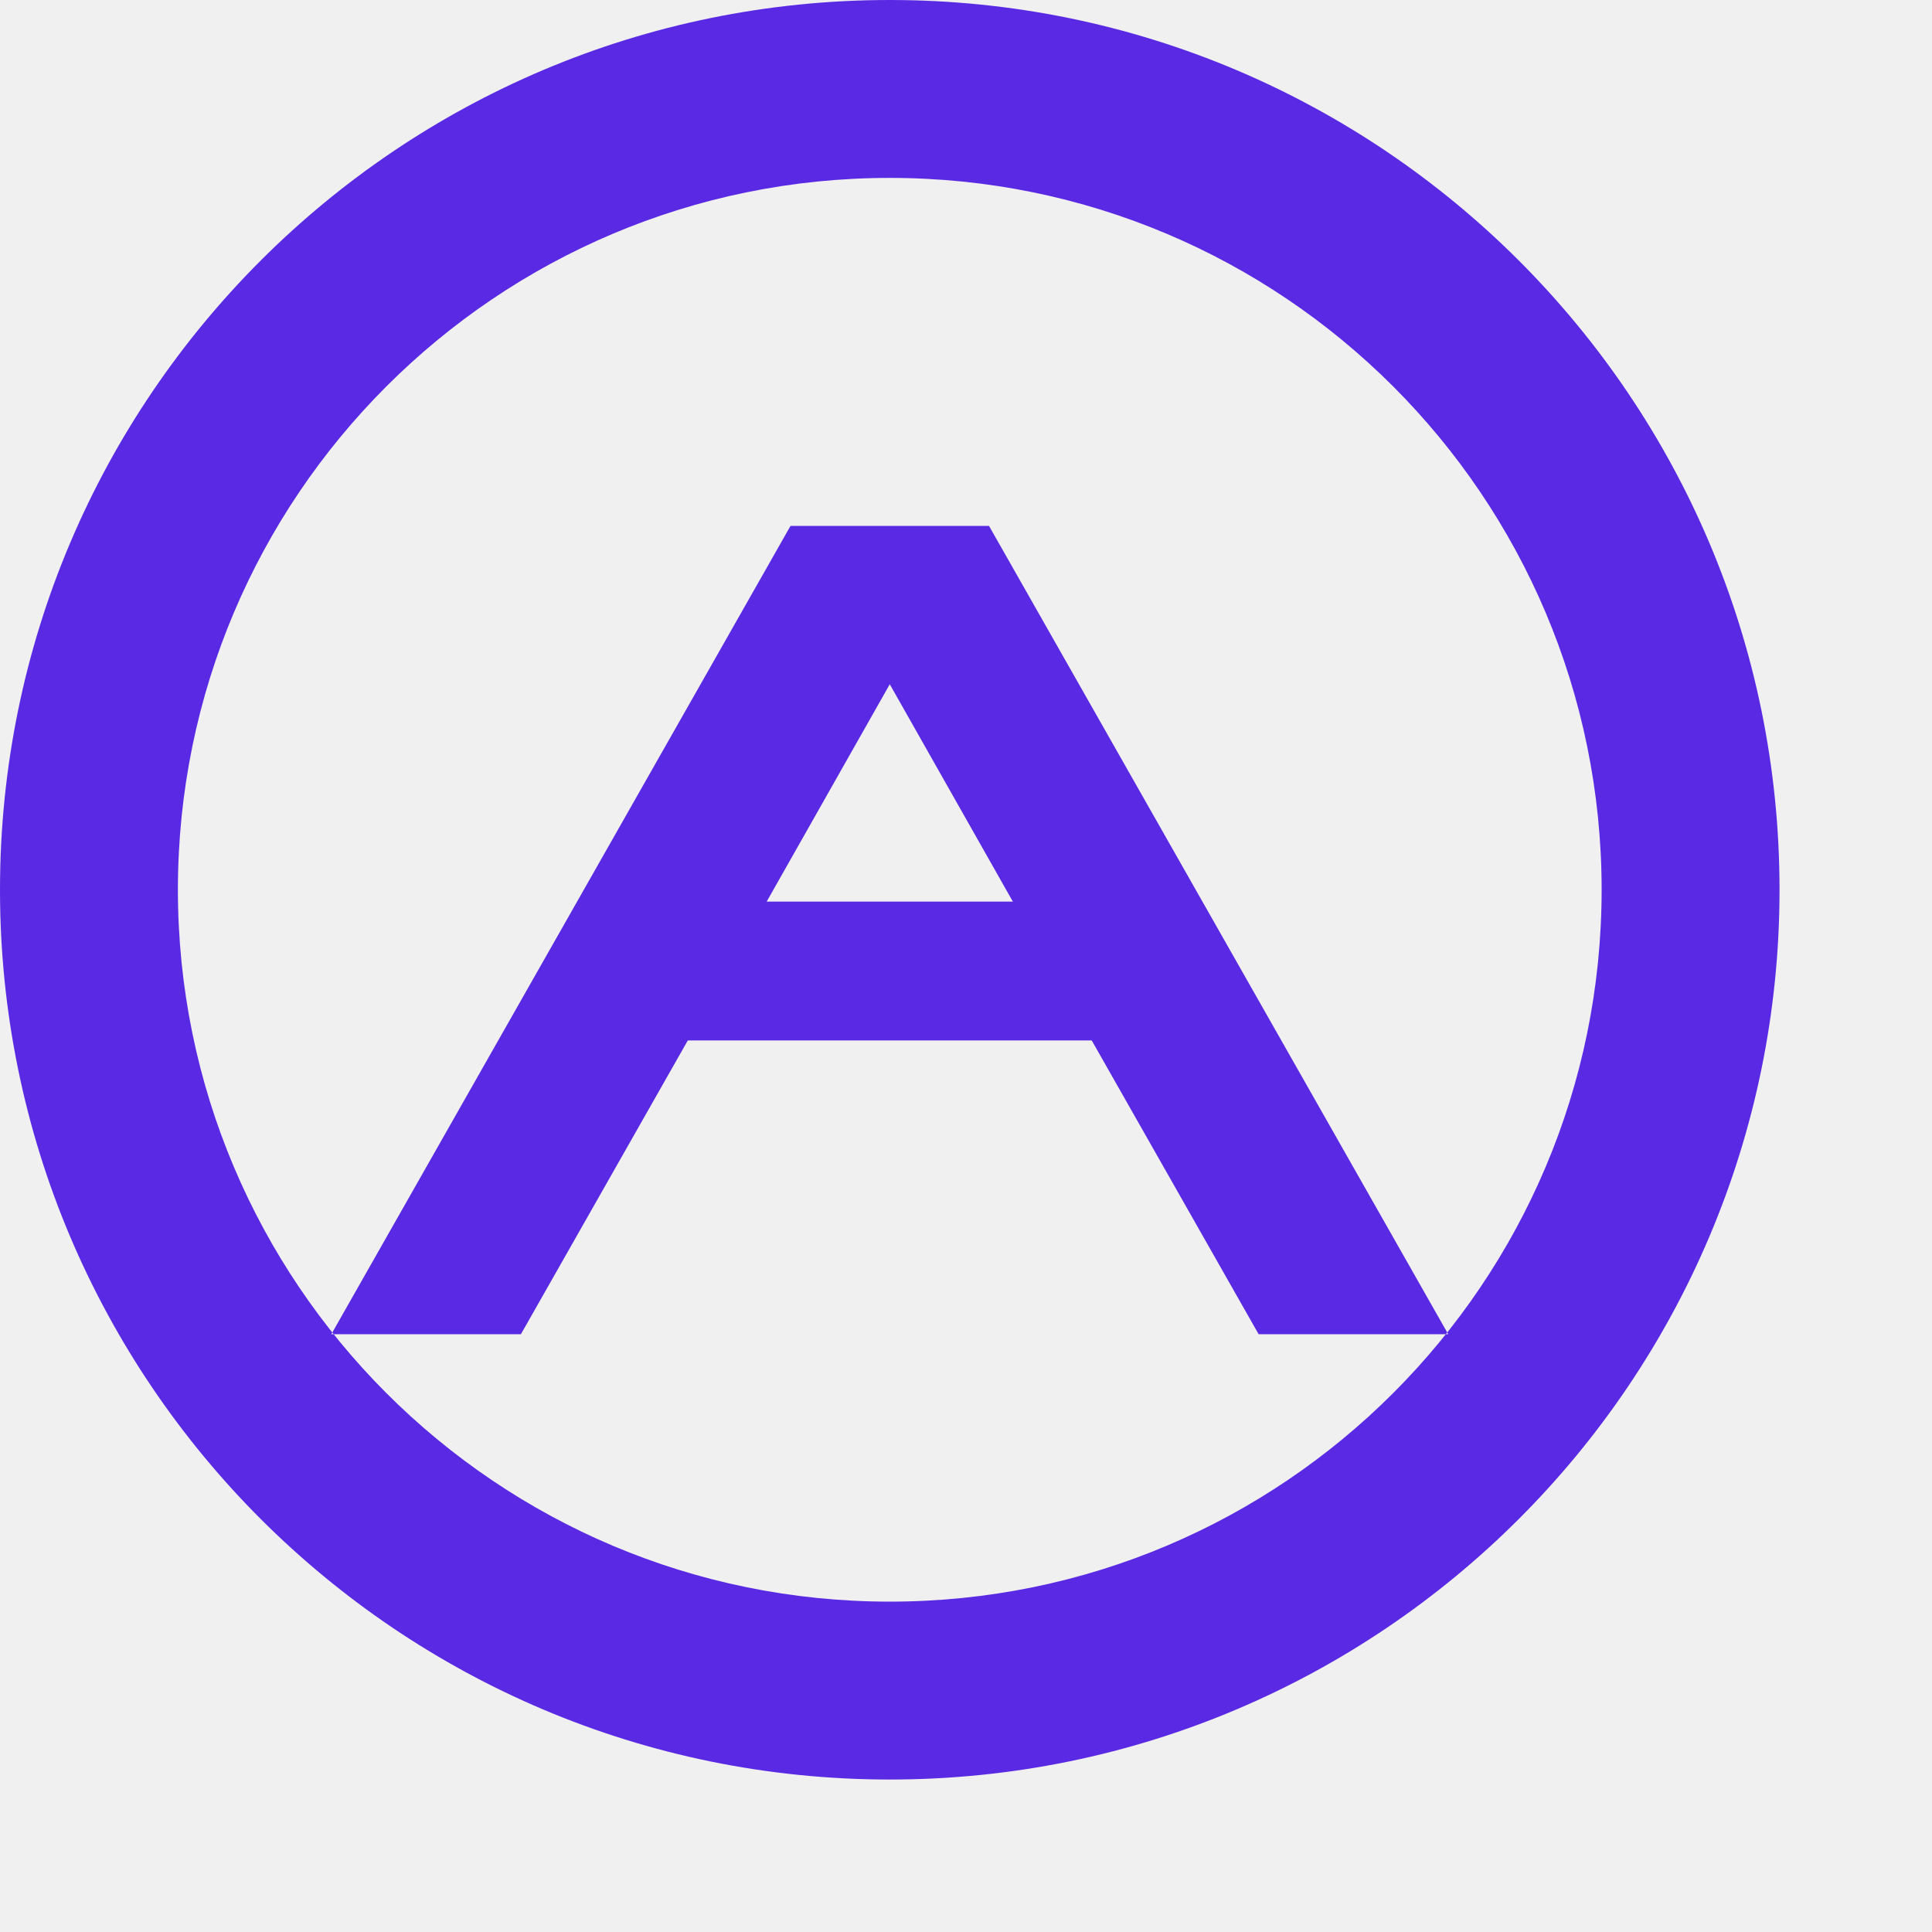
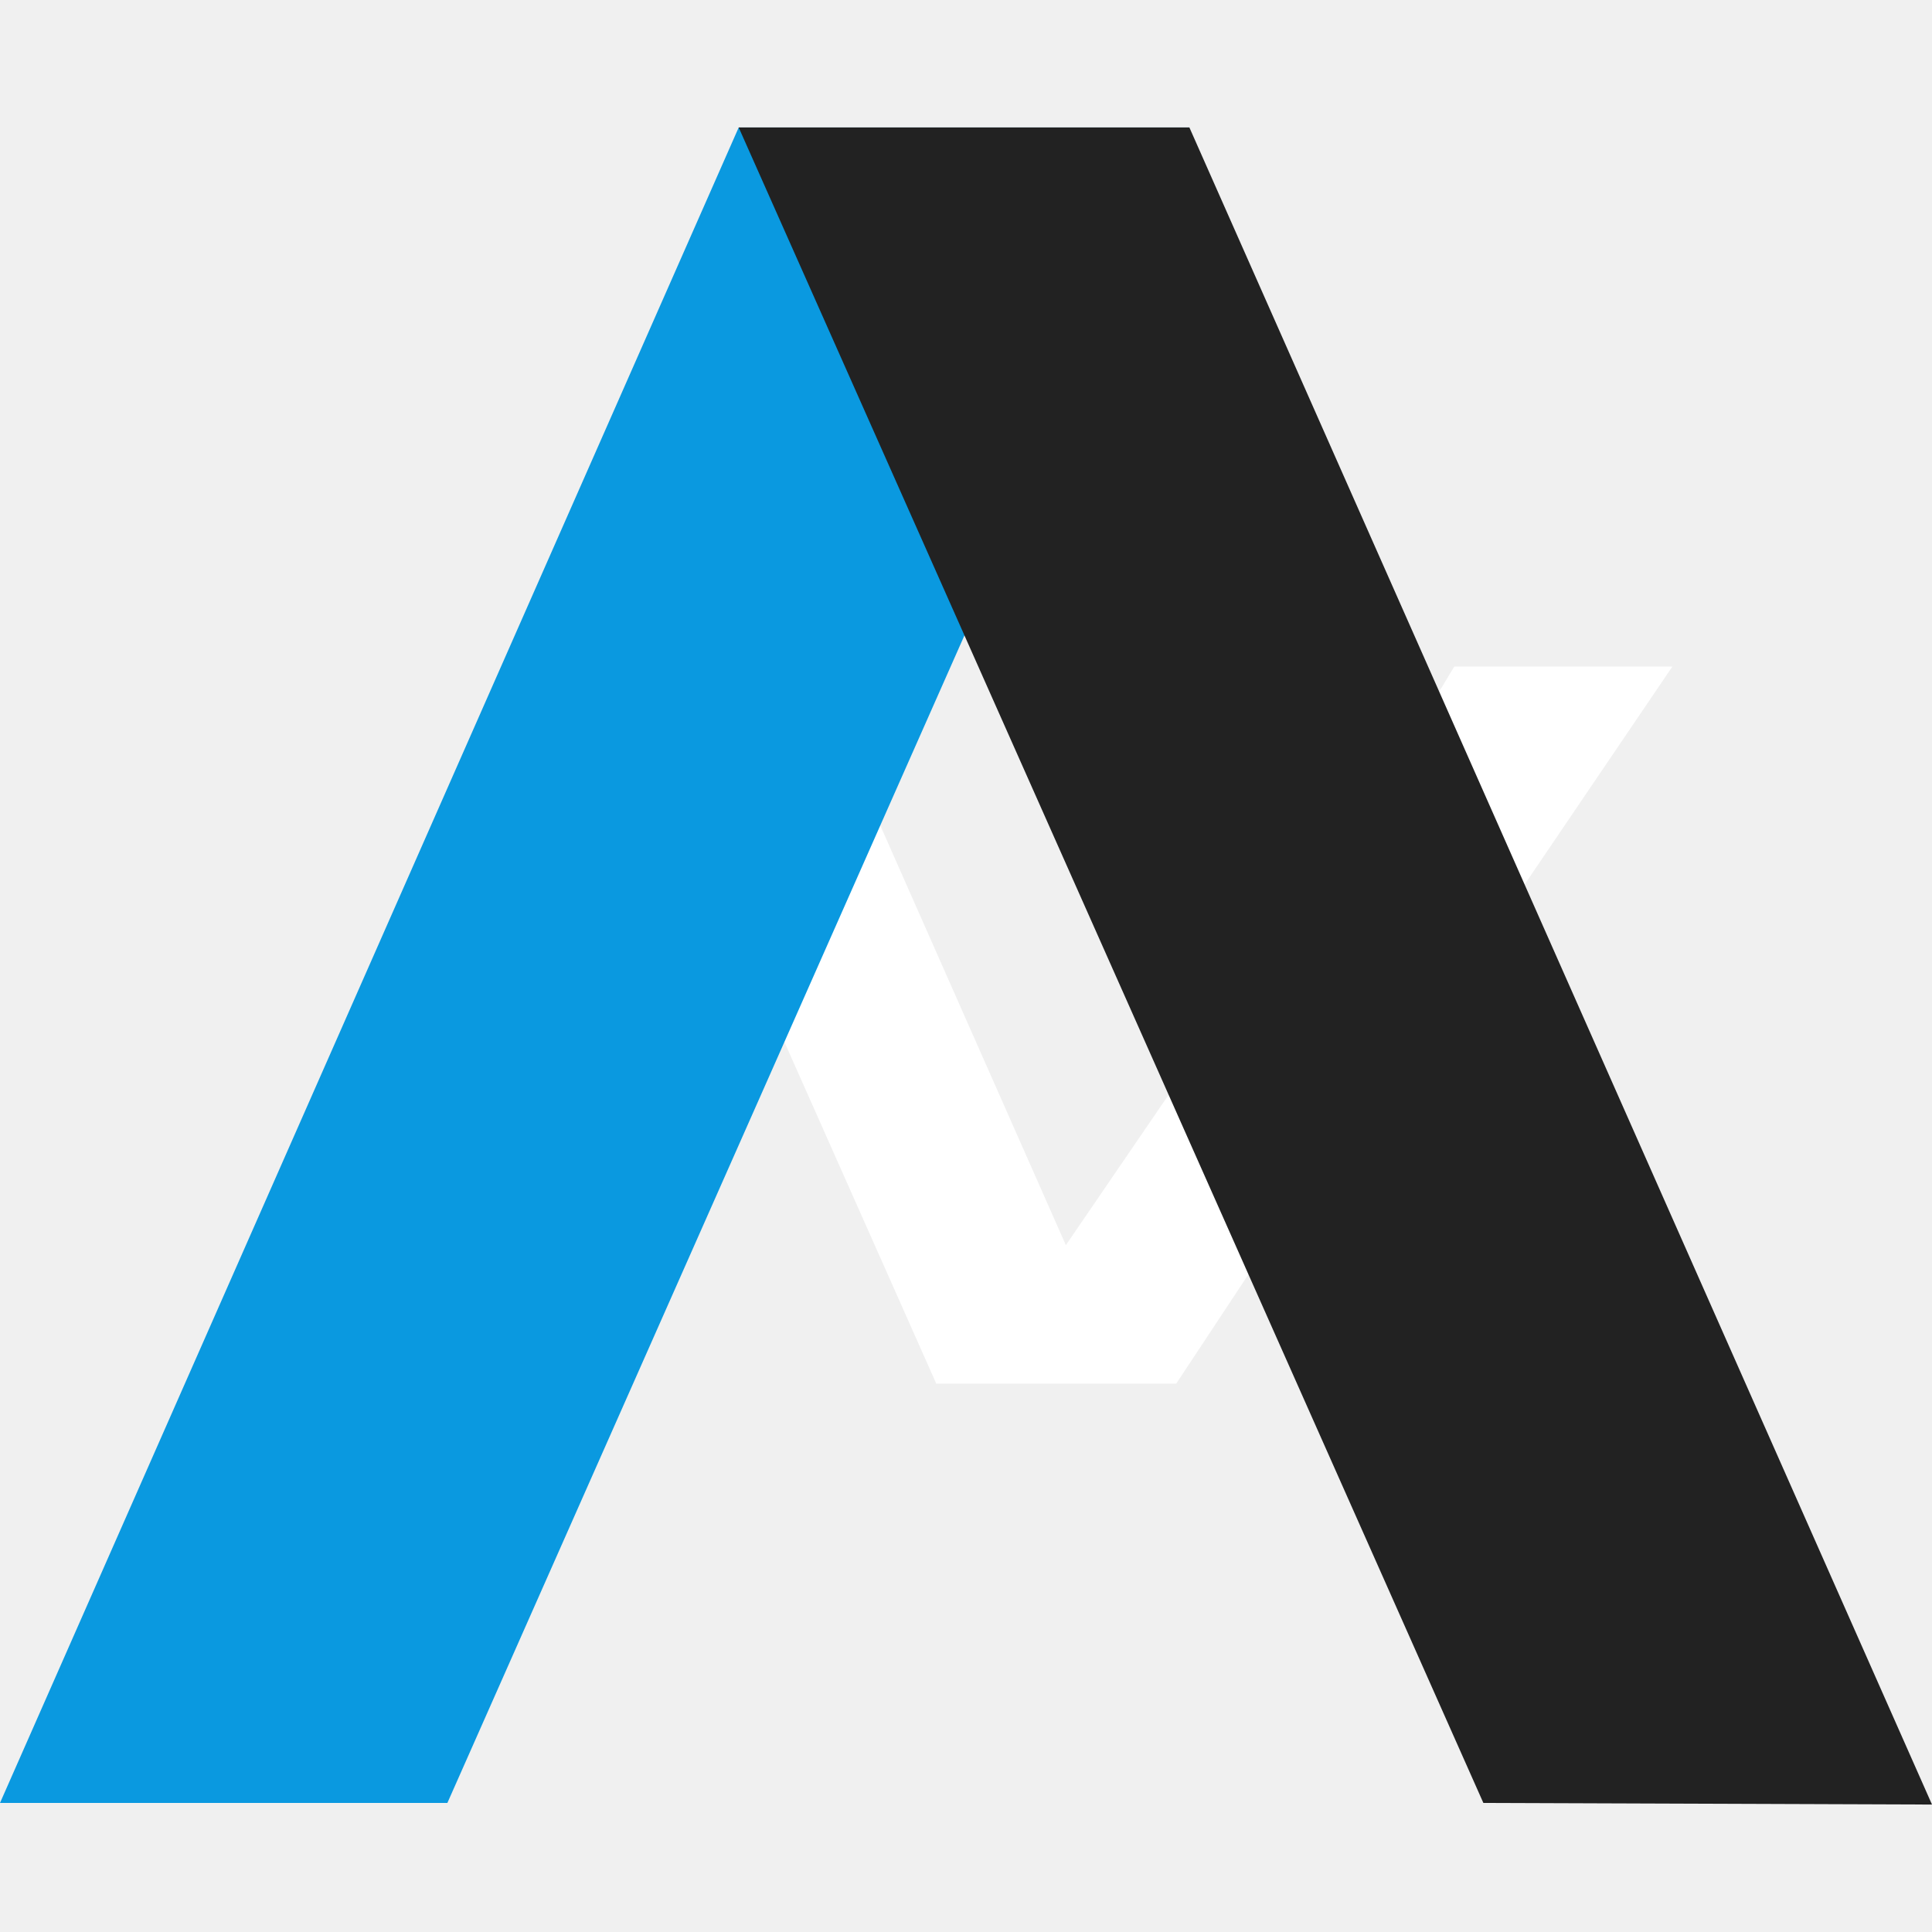
- <svg xmlns="http://www.w3.org/2000/svg" viewBox="0 0 24 24" role="img" aria-label="Axios">
-   <path fill="#5A29E4" d="M11.053 0C4.949 0 0 4.949 0 11.053c0 6.104 4.949 11.053 11.053 11.053c6.104 0 11.053-4.949 11.053-11.053C22.106 4.949 17.157 0 11.053 0zm0 2.21c4.884 0 8.843 3.959 8.843 8.843c0 4.884-3.959 8.843-8.843 8.843c-4.884 0-8.843-3.959-8.843-8.843c0-4.884 3.959-8.843 8.843-8.843zm4.582 14.364l-2.073-3.649H8.544l-2.073 3.649H4.116L9.82 6.533h2.466l5.704 10.041h-2.355zm-3.053-5.374L11.053 8.5l-1.529 2.7h3.058z" />
+ <svg xmlns="http://www.w3.org/2000/svg" width="64" height="64">
+   <path d="M55.4 22.08h-7.225l-4.25 7.055-4.122-7.055h-7.3l7.947 11.645-5.142 7.522-8.457-19.125h-6.375l10.54 23.714h7.947l4.972-7.522 4.93 7.522h6.502l-7.862-12.112z" fill="#fff" />
+   <path d="M14.82 59.725H0L24.47 4.223H39.4z" fill="#0a99e0" />
+   <path d="M49.137 59.725L64 59.778 39.4 4.222H24.47l24.668 55.502" fill="#222" />
</svg>
